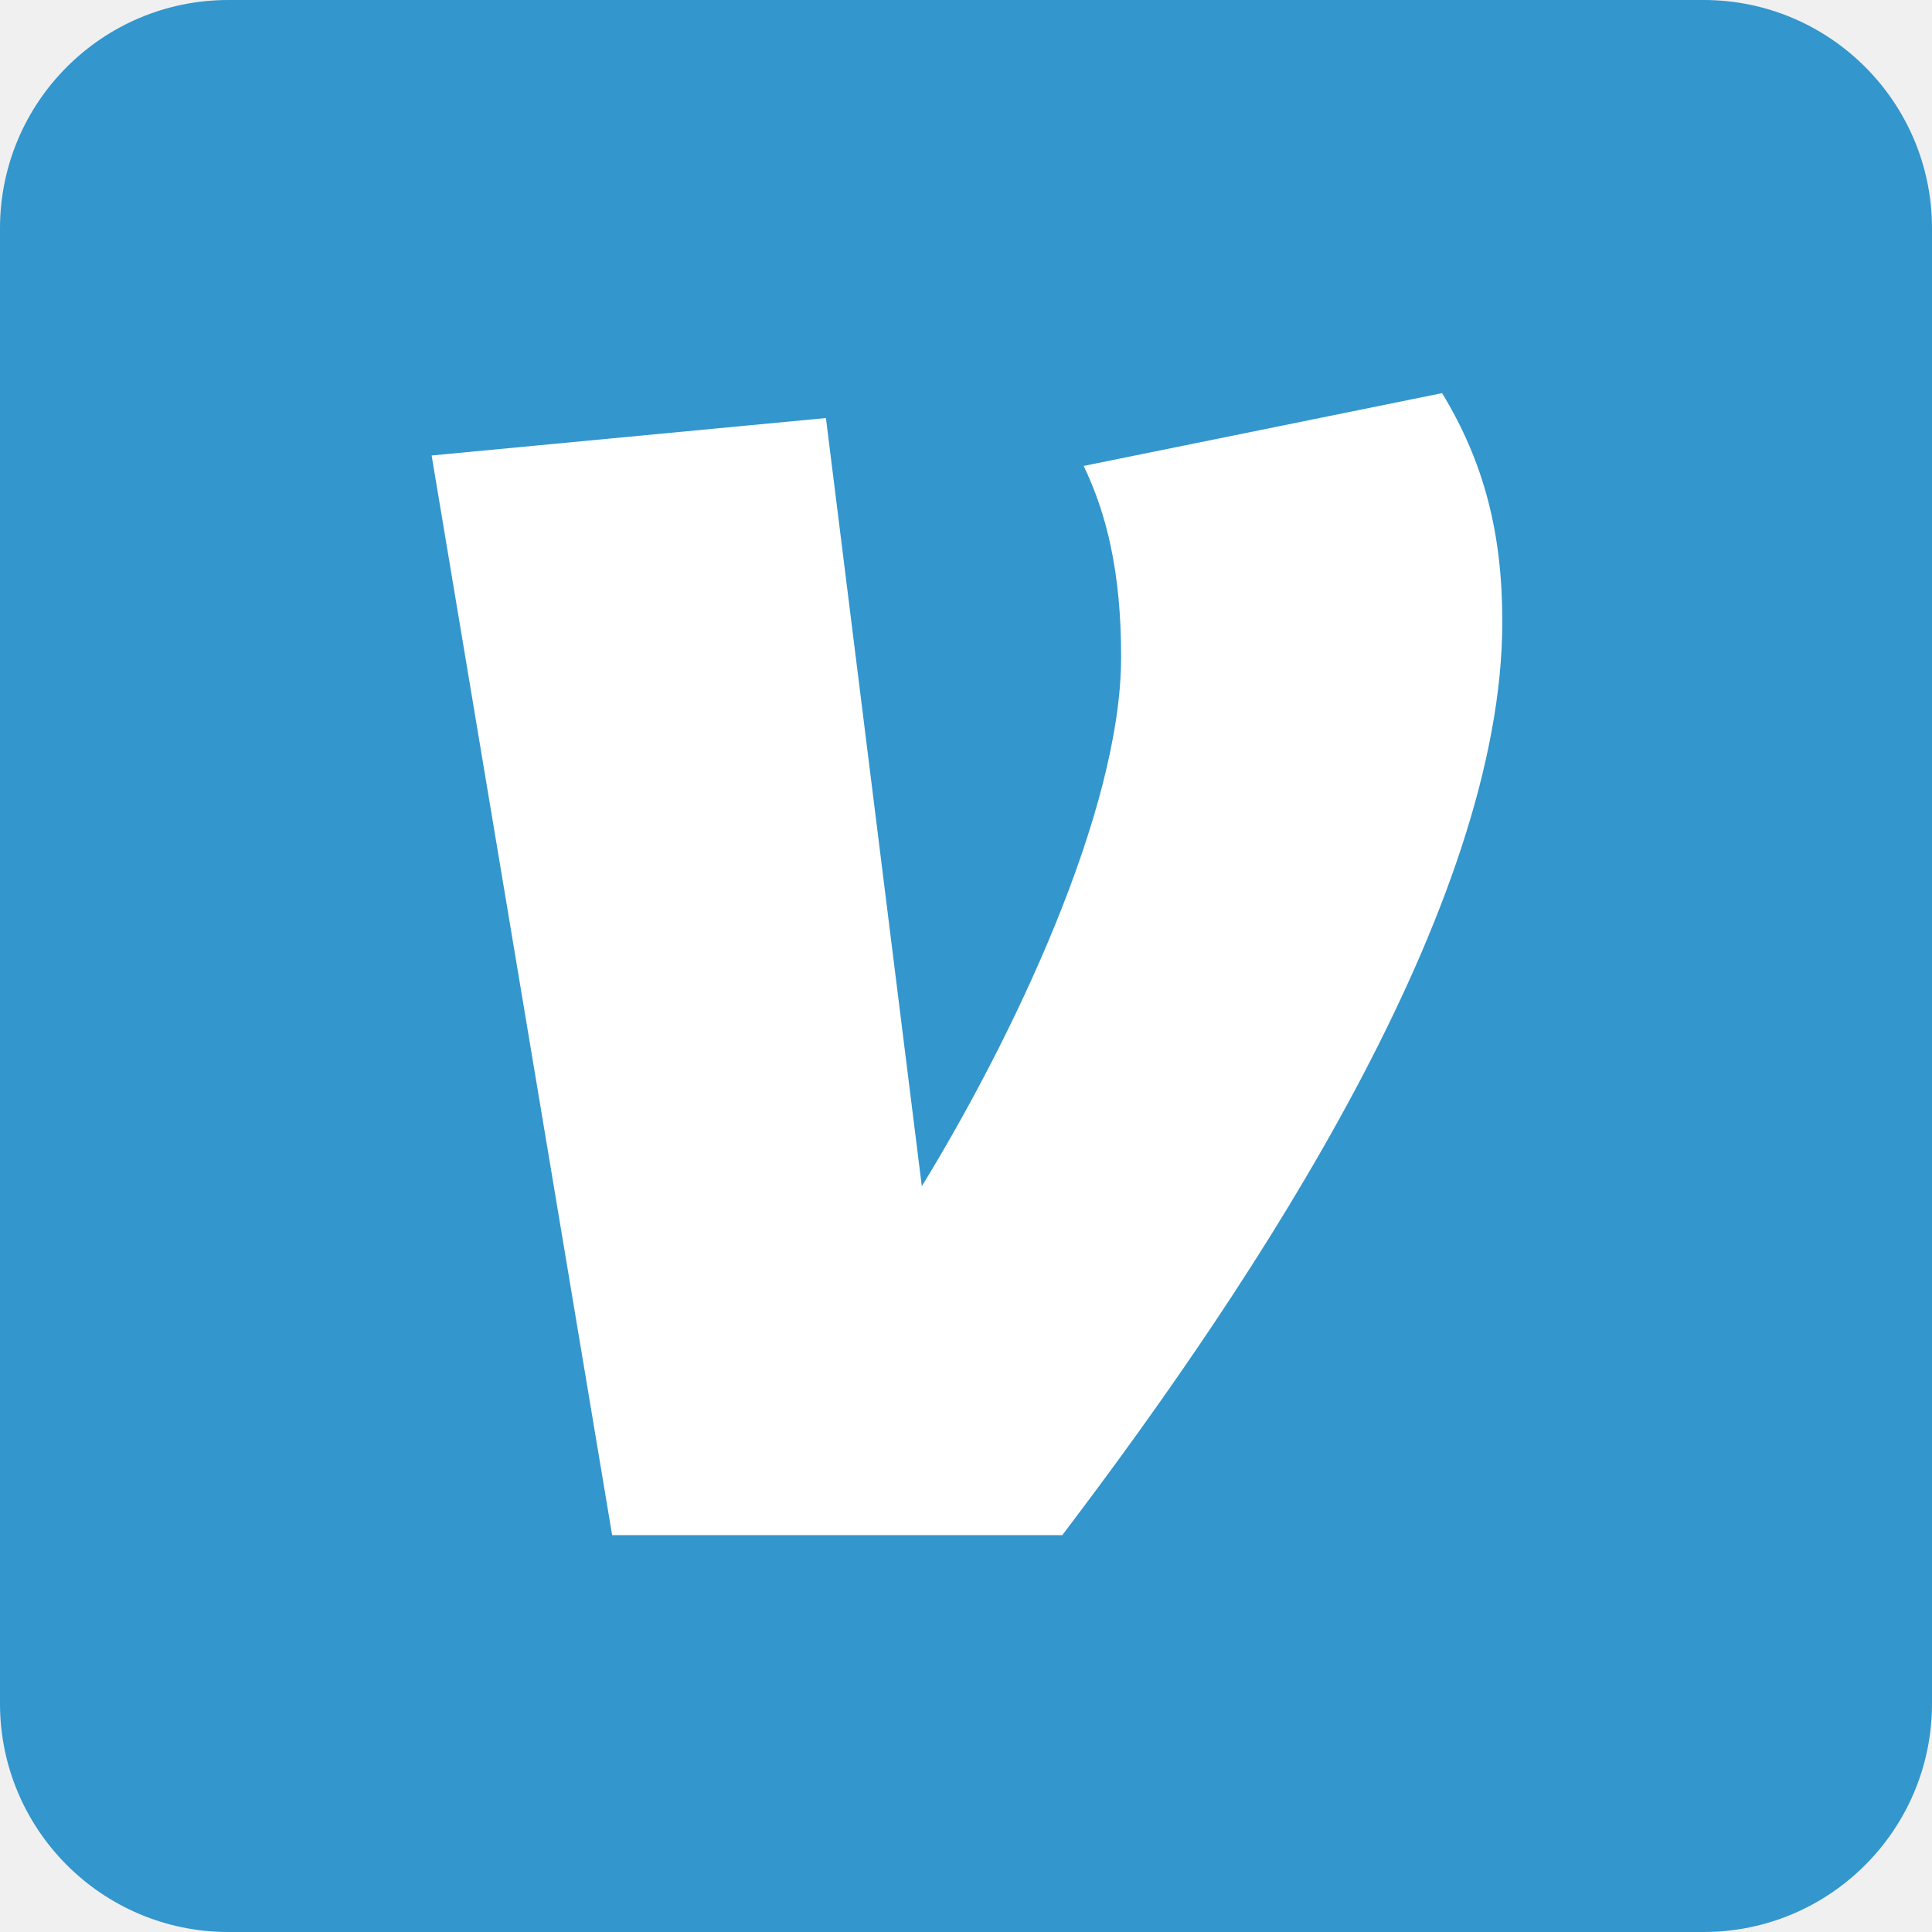
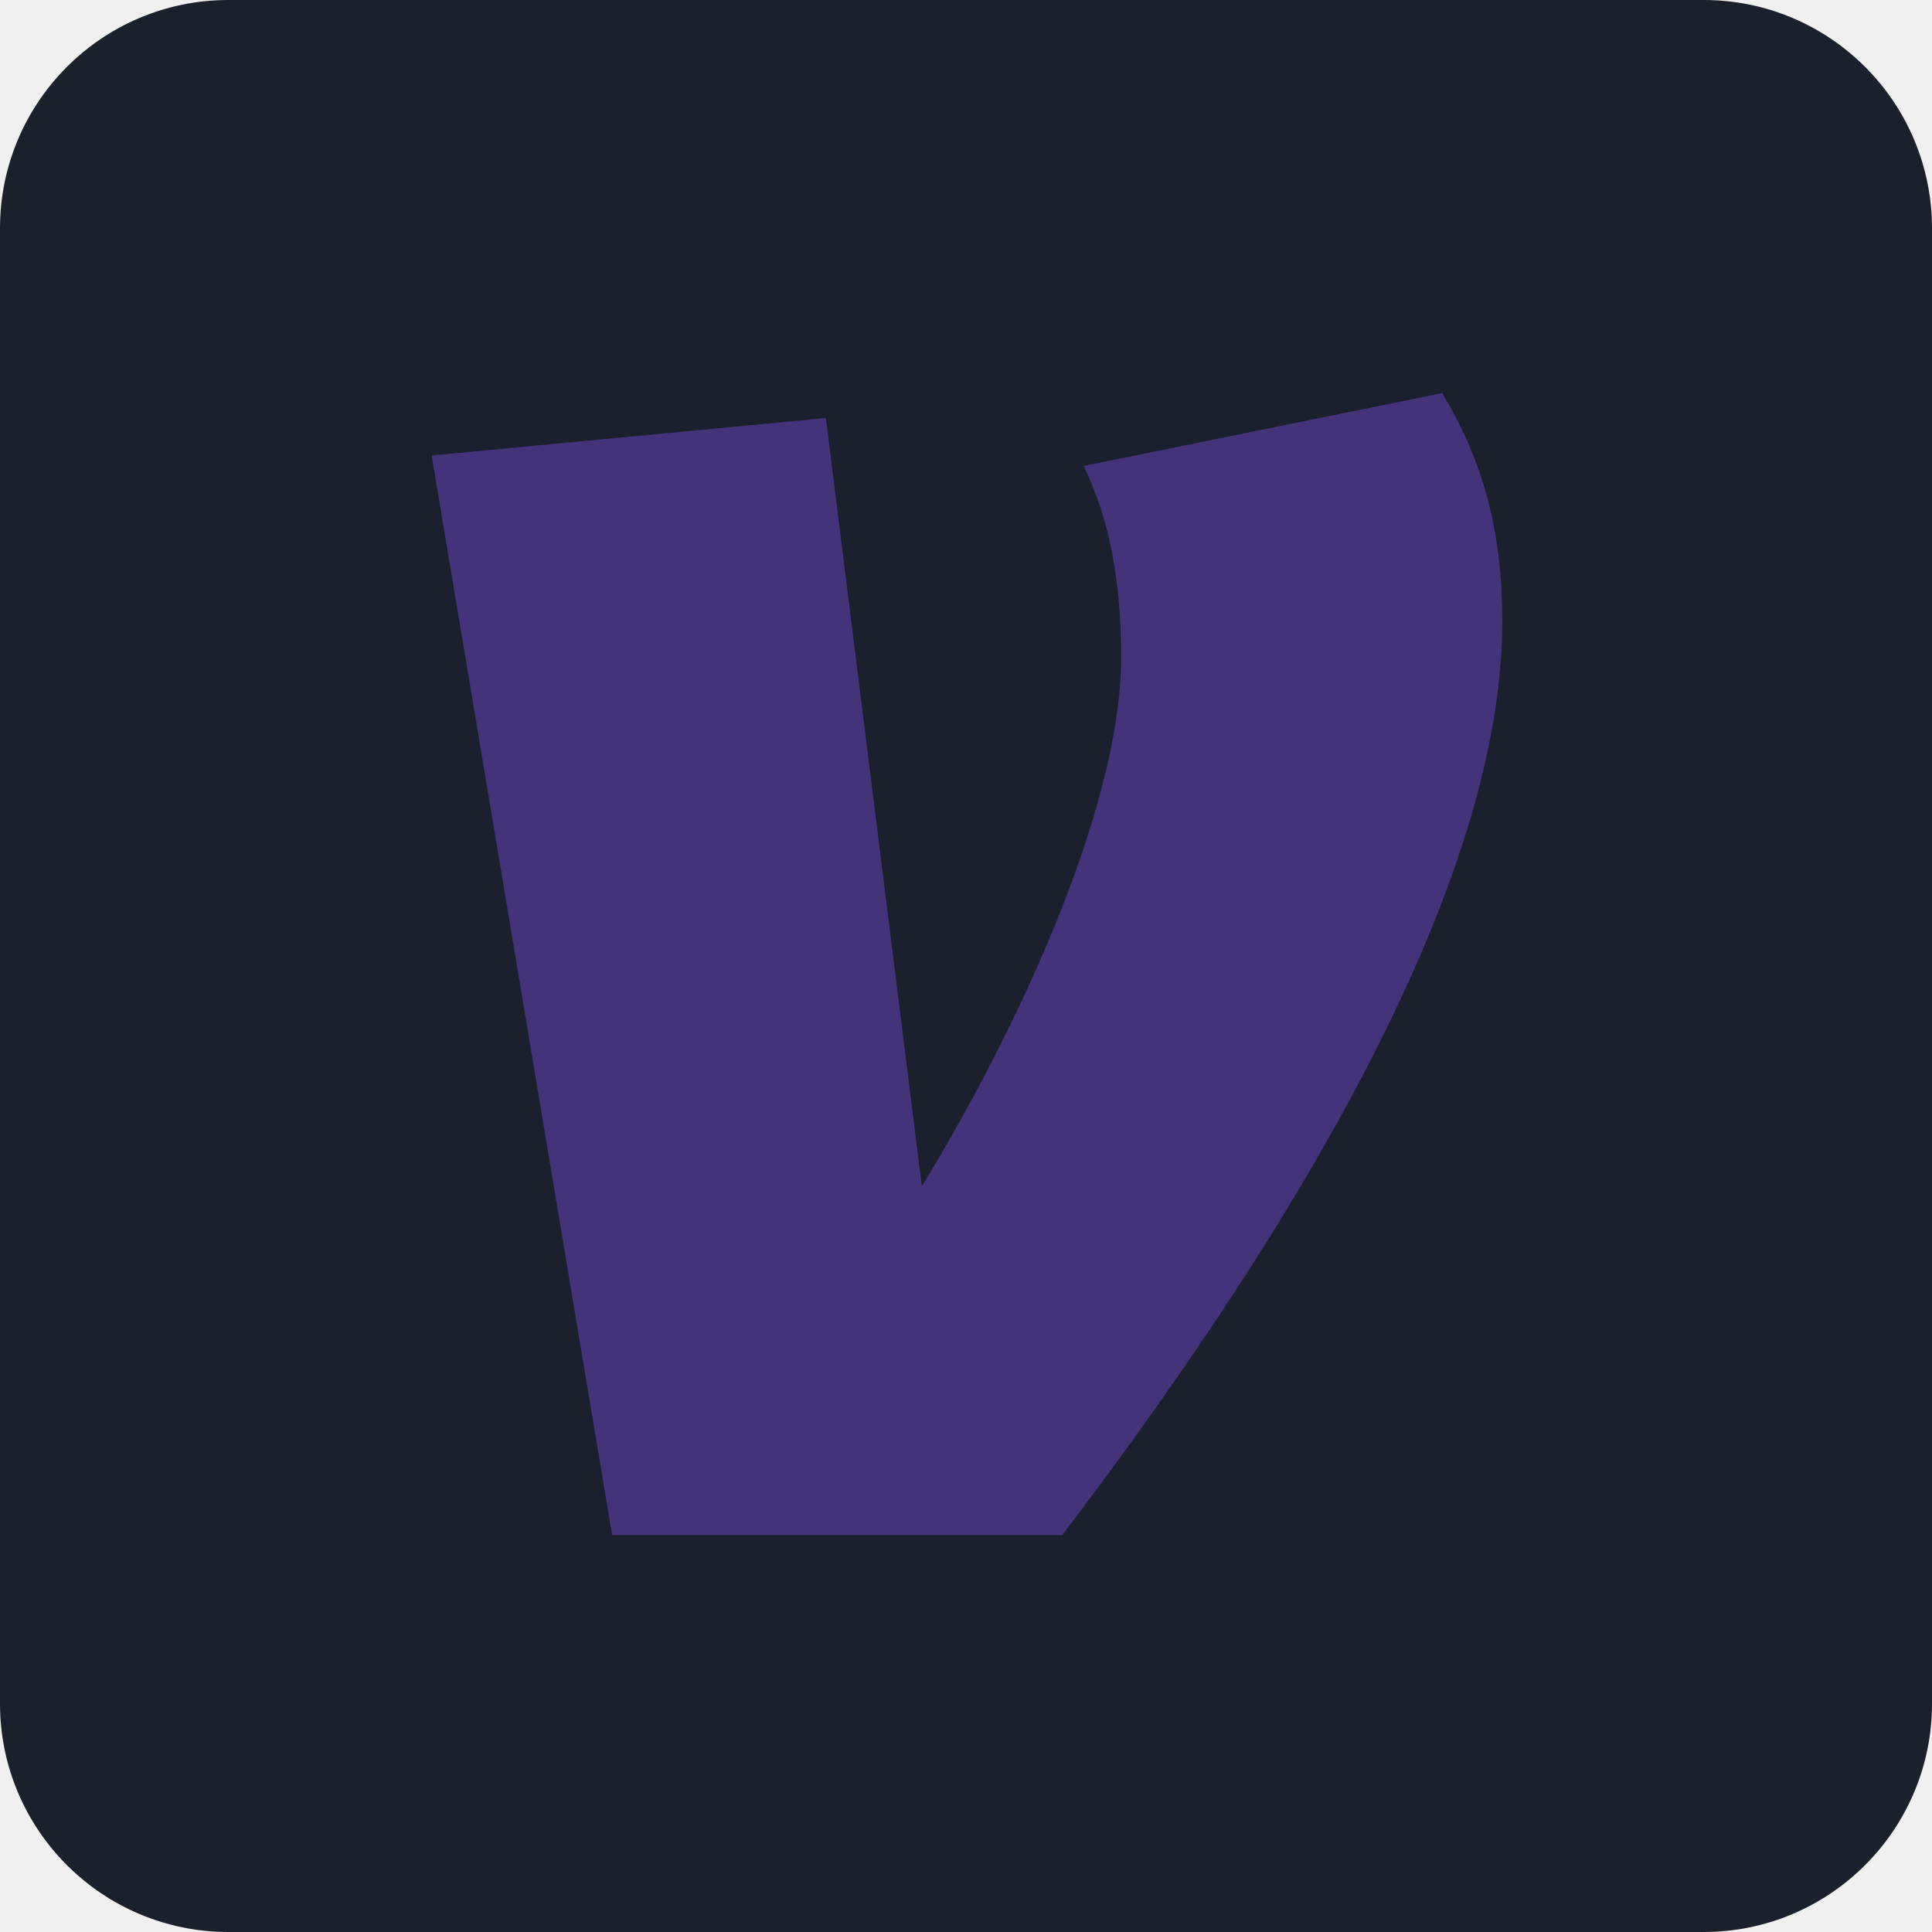
<svg xmlns="http://www.w3.org/2000/svg" viewBox="0 0 516 516">
  <defs>
    <style>
      .a {
-         fill: #3396cd;
+         fill: #1a202c;
      }
      .b {
-         fill: #fff;
+         fill: #44337a;
      }
    </style>
  </defs>
  <rect class="a" width="516" height="516" rx="61" ry="61" />
  <path class="b" d="M385.16,105c11.1,18.3,16.08,37.17,16.08,61,0,76-64.87,174.7-117.52,244H163.49L115.28,121.65l105.31-10L246.2,316.82C270,278,299.43,217,299.43,175.44c0-22.77-3.9-38.25-10-51Z" />
</svg>
